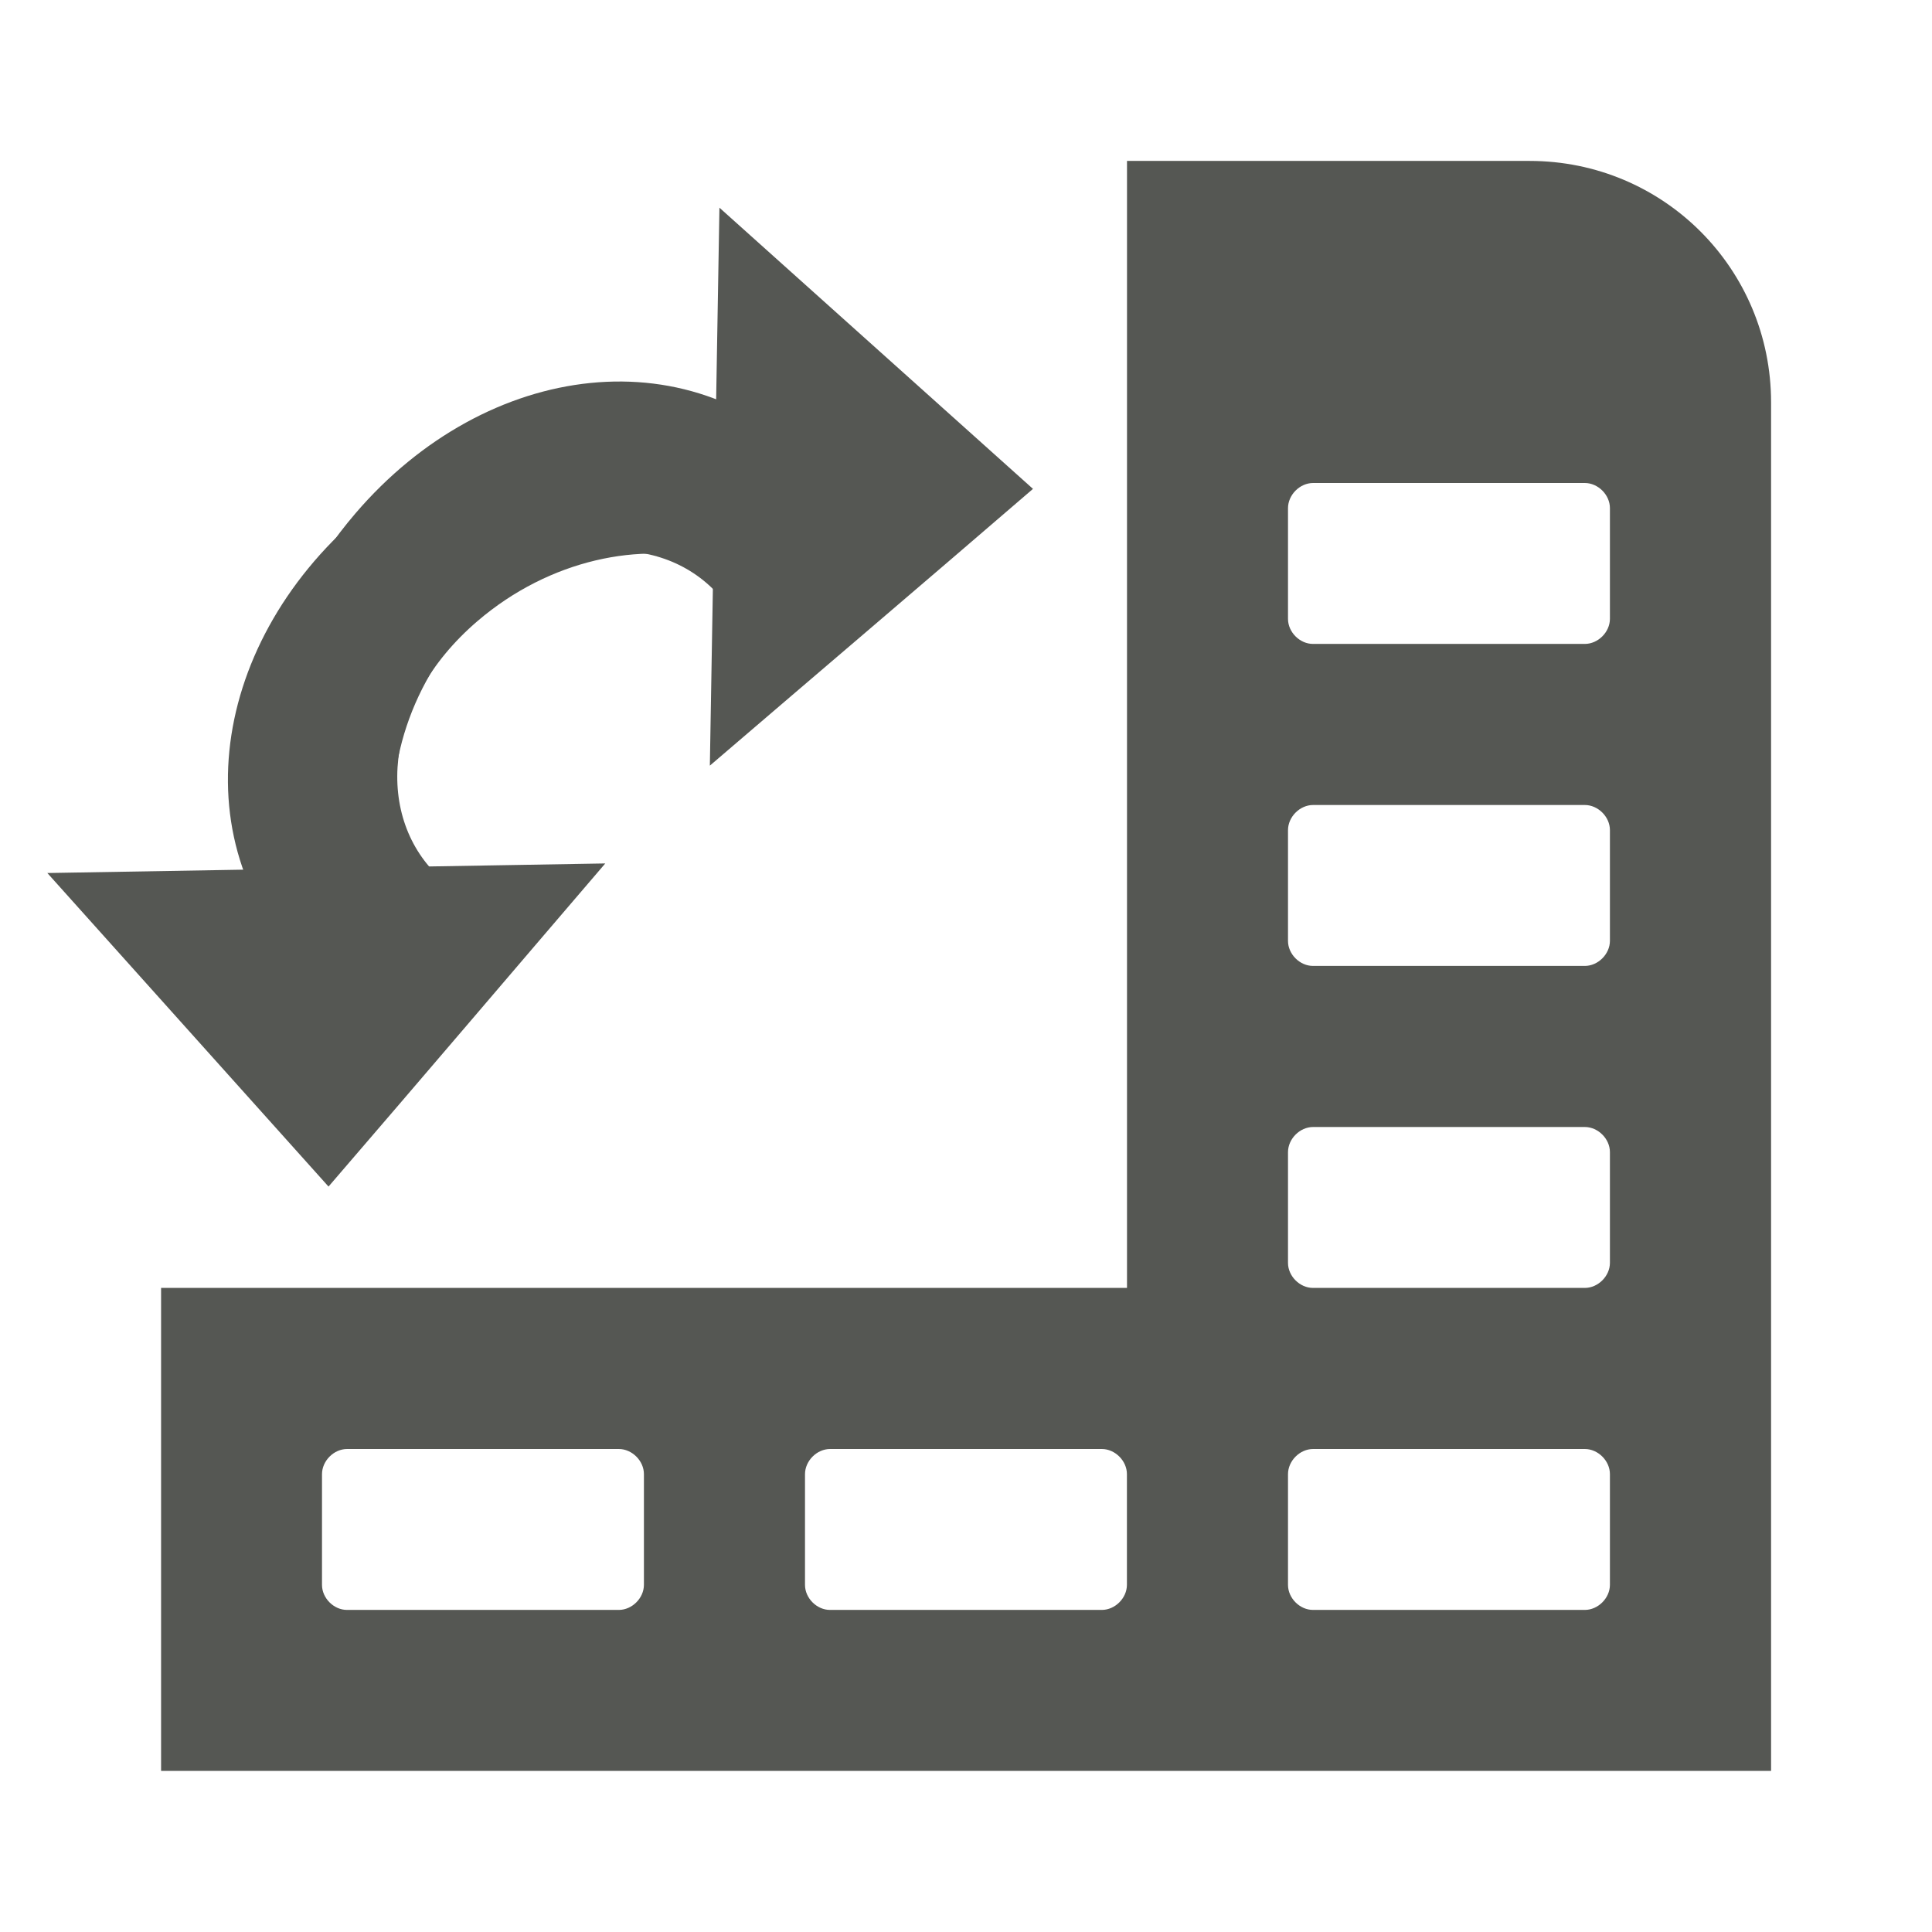
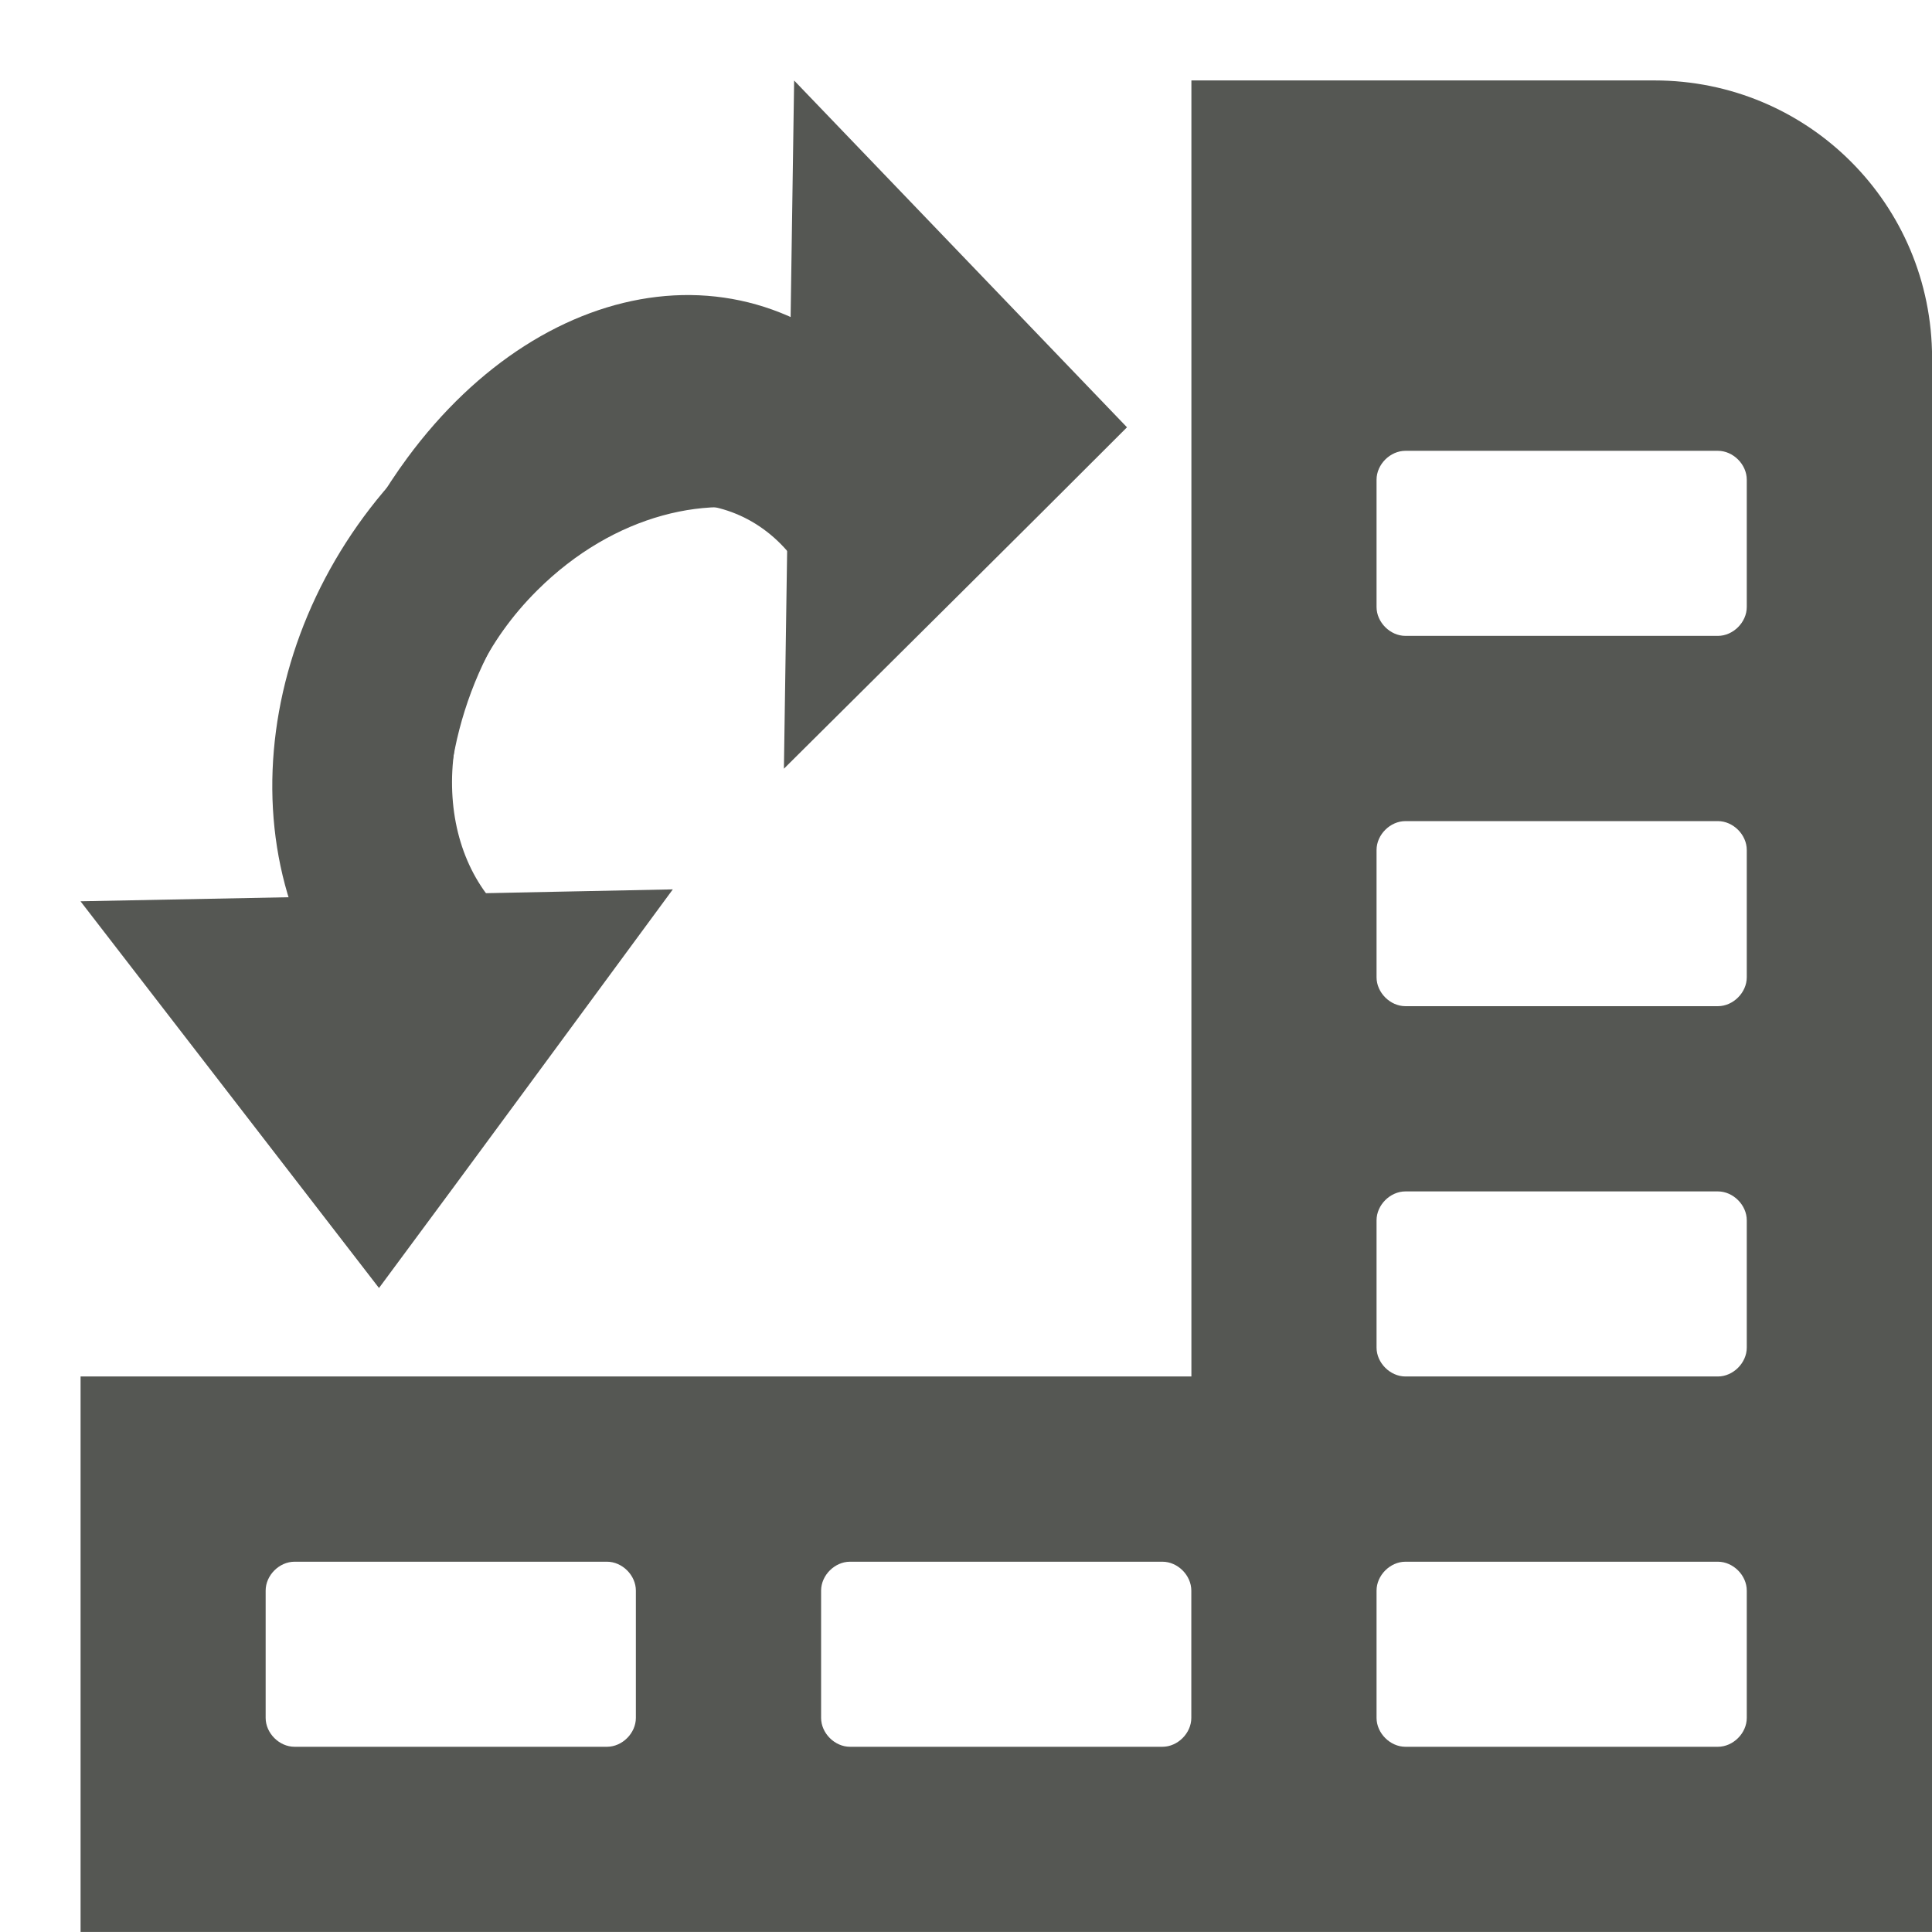
- <svg xmlns="http://www.w3.org/2000/svg" height="24" id="svg7384" version="1.1" width="24">
-   <defs id="defs7386" />
-   <g id="layer9" style="display:inline" transform="translate(-283,-641)" />
-   <g id="layer10" transform="translate(-283,-641)" />
-   <g id="layer11" transform="translate(-283,-641)">
-     <path style="fill:#555753;fill-opacity:1;stroke:none;display:inline" d="m 297,643 0,4.312 0,1.375 0,2.625 0,1.375 0,2.625 0,1.375 0,0.312 -0.312,0 -3.375,0 -2.625,0 -3.375,0 -2.312,0 0,6 20,0 0,-17 c 0,-1.662 -1.338,-3 -3,-3 l -5,0 z m 2.312,4 3.375,0 c 0.165,0 0.312,0.147 0.312,0.312 l 0,1.375 c 0,0.165 -0.147,0.312 -0.312,0.312 l -3.375,0 C 299.147,649 299,648.853 299,648.688 l 0,-1.375 C 299,647.147 299.147,647 299.312,647 z m 0,4 3.375,0 c 0.165,0 0.312,0.147 0.312,0.312 l 0,1.375 c 0,0.165 -0.147,0.312 -0.312,0.312 l -3.375,0 C 299.147,653 299,652.853 299,652.688 l 0,-1.375 C 299,651.147 299.147,651 299.312,651 z m 0,4 3.375,0 c 0.165,0 0.312,0.147 0.312,0.312 l 0,1.375 c 0,0.165 -0.147,0.312 -0.312,0.312 l -3.375,0 C 299.147,657 299,656.853 299,656.688 l 0,-1.375 C 299,655.147 299.147,655 299.312,655 z m -12,4 3.375,0 c 0.165,0 0.312,0.147 0.312,0.312 l 0,1.375 c 0,0.165 -0.147,0.312 -0.312,0.312 l -3.375,0 C 287.147,661 287,660.853 287,660.688 l 0,-1.375 C 287,659.147 287.147,659 287.312,659 z m 6,0 3.375,0 c 0.165,0 0.312,0.147 0.312,0.312 l 0,1.375 c 0,0.165 -0.147,0.312 -0.312,0.312 l -3.375,0 C 293.147,661 293,660.853 293,660.688 l 0,-1.375 C 293,659.147 293.147,659 293.312,659 z m 6,0 3.375,0 c 0.165,0 0.312,0.147 0.312,0.312 l 0,1.375 c 0,0.165 -0.147,0.312 -0.312,0.312 l -3.375,0 C 299.147,661 299,660.853 299,660.688 l 0,-1.375 C 299,659.147 299.147,659 299.312,659 z" id="rect3032-7" />
-     <path id="path7756-4" d="m 291.937,643.58 3.895,3.493 c -1.389,1.197 -2.621,2.244 -4.014,3.438 l 0.043,-2.512 -0.024,-0.022 c -0.865,-0.254 -2.006,-0.032 -2.905,0.738 -1.199,1.026 -1.275,2.464 -0.451,3.203 0.494,0.317 0.548,1.038 0.107,1.416 -0.441,0.378 -1.262,0.313 -1.613,-0.127 -1.757,-1.576 -1.41,-4.17 0.496,-5.801 1.236,-1.059 2.913,-1.54 4.423,-1.312 z" style="fill:#555753;fill-opacity:1;stroke:none;display:inline" />
-     <path id="path7756-4-3" d="m 283.588,651.845 3.493,3.895 c 1.197,-1.389 2.244,-2.621 3.438,-4.014 l -2.512,0.043 -0.022,-0.024 c -0.254,-0.865 -0.032,-2.006 0.738,-2.905 1.026,-1.199 2.464,-1.275 3.203,-0.451 0.317,0.494 1.038,0.548 1.416,0.107 0.378,-0.441 0.313,-1.262 -0.127,-1.613 -1.576,-1.757 -4.17,-1.41 -5.801,0.496 -1.059,1.236 -1.54,2.913 -1.312,4.423 z" style="fill:#555753;fill-opacity:1;stroke:none;display:inline" />
+ <svg xmlns="http://www.w3.org/2000/svg" xmlns:xlink="http://www.w3.org/1999/xlink" width="24" height="24" id="svg2" version="1.1">
+   <defs id="defs4">
+     <linearGradient y2="98.883" x2="118.348" y1="81.176" x1="106.025" gradientUnits="userSpaceOnUse" id="linearGradient17659-4">
+       <stop id="stop17661-0" style="stop-color:#da4522;stop-opacity:1;" offset="0" />
+       <stop offset="0.025" style="stop-color:#953a24;stop-opacity:1;" id="stop17667-4" />
+       <stop offset="0.19" style="stop-color:#c15236;stop-opacity:1;" id="stop17665-75" />
+       <stop id="stop17669-0" style="stop-color:#6f1f09;stop-opacity:1" offset="0.944" />
+       <stop id="stop17663-8" style="stop-color:#ba310b;stop-opacity:1" offset="1" />
+     </linearGradient>
+     <linearGradient id="linearGradient5257-3">
+       <stop style="stop-color:#ef2929;stop-opacity:1;" offset="0" id="stop5259-87" />
+       <stop style="stop-color:#f68383;stop-opacity:1;" offset="1" id="stop5261-1" />
+     </linearGradient>
+     <linearGradient id="linearGradient17864-9">
+       <stop style="stop-color:#d1f7ab;stop-opacity:1;" offset="0" id="stop17866-9" />
+       <stop style="stop-color:#85e923;stop-opacity:1;" offset="1" id="stop17868-41" />
+     </linearGradient>
+     <linearGradient id="linearGradient17317-98">
+       <stop style="stop-color:#dde8f4;stop-opacity:1;" offset="0" id="stop17319-1" />
+       <stop style="stop-color:#bad0e8;stop-opacity:1;" offset="1" id="stop17321-6" />
+     </linearGradient>
+     <linearGradient id="linearGradient17325-1">
+       <stop style="stop-color:#729fcf;stop-opacity:1;" offset="0" id="stop17327-8" />
+       <stop style="stop-color:#3f7ab9;stop-opacity:1;" offset="1" id="stop17329-8" />
+     </linearGradient>
+     <linearGradient id="linearGradient17339-7">
+       <stop id="stop17341-6" offset="0" style="stop-color:#729fcf;stop-opacity:0;" />
+       <stop id="stop17343-4" offset="1" style="stop-color:#3f7ab9;stop-opacity:1;" />
+     </linearGradient>
+     <linearGradient id="linearGradient17767-1">
+       <stop id="stop17771-8" offset="0" style="stop-color:#edc200;stop-opacity:1;" />
+       <stop id="stop17769-4" offset="1" style="stop-color:#c4a000;stop-opacity:1;" />
+     </linearGradient>
+     <linearGradient y2="98.883" x2="118.348" y1="81.176" x1="106.025" gradientUnits="userSpaceOnUse" id="linearGradient17659-4-4">
+       <stop id="stop17661-0-5" style="stop-color:#da4522;stop-opacity:1;" offset="0" />
+       <stop offset="0.025" style="stop-color:#953a24;stop-opacity:1;" id="stop17667-4-2" />
+       <stop offset="0.19" style="stop-color:#c15236;stop-opacity:1;" id="stop17665-75-0" />
+       <stop id="stop17669-0-2" style="stop-color:#6f1f09;stop-opacity:1" offset="0.944" />
+       <stop id="stop17663-8-2" style="stop-color:#ba310b;stop-opacity:1" offset="1" />
+     </linearGradient>
+     <linearGradient id="linearGradient5257-3-4">
+       <stop style="stop-color:#ef2929;stop-opacity:1;" offset="0" id="stop5259-87-7" />
+       <stop style="stop-color:#f68383;stop-opacity:1;" offset="1" id="stop5261-1-9" />
+     </linearGradient>
+     <linearGradient id="linearGradient17864-9-9">
+       <stop style="stop-color:#d1f7ab;stop-opacity:1;" offset="0" id="stop17866-9-5" />
+       <stop style="stop-color:#85e923;stop-opacity:1;" offset="1" id="stop17868-41-4" />
+     </linearGradient>
+     <linearGradient id="linearGradient17317-98-6">
+       <stop style="stop-color:#dde8f4;stop-opacity:1;" offset="0" id="stop17319-1-0" />
+       <stop style="stop-color:#bad0e8;stop-opacity:1;" offset="1" id="stop17321-6-9" />
+     </linearGradient>
+     <linearGradient id="linearGradient17325-1-6">
+       <stop style="stop-color:#729fcf;stop-opacity:1;" offset="0" id="stop17327-8-0" />
+       <stop style="stop-color:#3f7ab9;stop-opacity:1;" offset="1" id="stop17329-8-6" />
+     </linearGradient>
+     <linearGradient id="linearGradient17339-7-9">
+       <stop id="stop17341-6-2" offset="0" style="stop-color:#729fcf;stop-opacity:0;" />
+       <stop id="stop17343-4-5" offset="1" style="stop-color:#3f7ab9;stop-opacity:1;" />
+     </linearGradient>
+     <linearGradient id="linearGradient17767-1-0">
+       <stop id="stop17771-8-6" offset="0" style="stop-color:#edc200;stop-opacity:1;" />
+       <stop id="stop17769-4-4" offset="1" style="stop-color:#c4a000;stop-opacity:1;" />
+     </linearGradient>
+     <linearGradient y2="98.883" x2="118.348" y1="81.176" x1="106.025" gradientUnits="userSpaceOnUse" id="linearGradient17659-4-4-7">
+       <stop id="stop17661-0-5-4" style="stop-color:#da4522;stop-opacity:1;" offset="0" />
+       <stop offset="0.025" style="stop-color:#953a24;stop-opacity:1;" id="stop17667-4-2-0" />
+       <stop offset="0.19" style="stop-color:#c15236;stop-opacity:1;" id="stop17665-75-0-9" />
+       <stop id="stop17669-0-2-6" style="stop-color:#6f1f09;stop-opacity:1" offset="0.944" />
+       <stop id="stop17663-8-2-6" style="stop-color:#ba310b;stop-opacity:1" offset="1" />
+     </linearGradient>
+     <linearGradient id="linearGradient5257-3-4-2">
+       <stop style="stop-color:#ef2929;stop-opacity:1;" offset="0" id="stop5259-87-7-3" />
+       <stop style="stop-color:#f68383;stop-opacity:1;" offset="1" id="stop5261-1-9-9" />
+     </linearGradient>
+     <linearGradient id="linearGradient17864-9-9-0">
+       <stop style="stop-color:#d1f7ab;stop-opacity:1;" offset="0" id="stop17866-9-5-1" />
+       <stop style="stop-color:#85e923;stop-opacity:1;" offset="1" id="stop17868-41-4-3" />
+     </linearGradient>
+     <linearGradient id="linearGradient17317-98-6-2">
+       <stop style="stop-color:#dde8f4;stop-opacity:1;" offset="0" id="stop17319-1-0-9" />
+       <stop style="stop-color:#bad0e8;stop-opacity:1;" offset="1" id="stop17321-6-9-5" />
+     </linearGradient>
+     <linearGradient id="linearGradient17325-1-6-3">
+       <stop style="stop-color:#729fcf;stop-opacity:1;" offset="0" id="stop17327-8-0-3" />
+       <stop style="stop-color:#3f7ab9;stop-opacity:1;" offset="1" id="stop17329-8-6-7" />
+     </linearGradient>
+     <linearGradient id="linearGradient17339-7-9-0">
+       <stop id="stop17341-6-2-7" offset="0" style="stop-color:#729fcf;stop-opacity:0;" />
+       <stop id="stop17343-4-5-0" offset="1" style="stop-color:#3f7ab9;stop-opacity:1;" />
+     </linearGradient>
+     <linearGradient id="linearGradient17767-1-0-8">
+       <stop id="stop17771-8-6-5" offset="0" style="stop-color:#edc200;stop-opacity:1;" />
+       <stop id="stop17769-4-4-4" offset="1" style="stop-color:#c4a000;stop-opacity:1;" />
+     </linearGradient>
+     <linearGradient y2="98.883" x2="118.348" y1="81.176" x1="106.025" gradientUnits="userSpaceOnUse" id="linearGradient17659-7-6-1">
+       <stop id="stop17661-8-4-5" style="stop-color:#da4522;stop-opacity:1;" offset="0" />
+       <stop offset="0.025" style="stop-color:#953a24;stop-opacity:1;" id="stop17667-7-0-2" />
+       <stop offset="0.19" style="stop-color:#c15236;stop-opacity:1;" id="stop17665-7-6-9" />
+       <stop id="stop17669-1-7-1" style="stop-color:#6f1f09;stop-opacity:1" offset="0.944" />
+       <stop id="stop17663-6-1-7" style="stop-color:#ba310b;stop-opacity:1" offset="1" />
+     </linearGradient>
+     <linearGradient id="linearGradient5257-5-8-9">
+       <stop style="stop-color:#ef2929;stop-opacity:1;" offset="0" id="stop5259-8-8-1" />
+       <stop style="stop-color:#f68383;stop-opacity:1;" offset="1" id="stop5261-4-5-2" />
+     </linearGradient>
+     <linearGradient id="linearGradient17864-3-1-8">
+       <stop style="stop-color:#d1f7ab;stop-opacity:1;" offset="0" id="stop17866-3-1-8" />
+       <stop style="stop-color:#85e923;stop-opacity:1;" offset="1" id="stop17868-4-0-2" />
+     </linearGradient>
+     <linearGradient id="linearGradient17317-9-7-0">
+       <stop style="stop-color:#dde8f4;stop-opacity:1;" offset="0" id="stop17319-6-5-2" />
+       <stop style="stop-color:#bad0e8;stop-opacity:1;" offset="1" id="stop17321-4-8-6" />
+     </linearGradient>
+     <linearGradient id="linearGradient17325-8-0-5">
+       <stop style="stop-color:#729fcf;stop-opacity:1;" offset="0" id="stop17327-6-2-5" />
+       <stop style="stop-color:#3f7ab9;stop-opacity:1;" offset="1" id="stop17329-2-4-8" />
+     </linearGradient>
+     <linearGradient id="linearGradient17767-8-8-9">
+       <stop id="stop17771-2-4-1" offset="0" style="stop-color:#edc200;stop-opacity:1;" />
+       <stop id="stop17769-3-1-3" offset="1" style="stop-color:#c4a000;stop-opacity:1;" />
+     </linearGradient>
+     <radialGradient xlink:href="#linearGradient17039-3-7-98-4" id="radialGradient6108" gradientUnits="userSpaceOnUse" gradientTransform="matrix(0.3809419,-0.01176371,0.00313628,0.128796,279.1225,160.1886)" cx="55.641" cy="193.295" fx="55.641" fy="193.295" r="96.547" />
+     <linearGradient id="linearGradient17039-3-7-98-4">
+       <stop id="stop17041-0-1-6-1" offset="0" style="stop-color:#ffffff;stop-opacity:1;" />
+       <stop id="stop17043-1-0-3-4" offset="1" style="stop-color:#ffffff;stop-opacity:0;" />
+     </linearGradient>
+     <linearGradient y2="98.883" x2="118.348" y1="81.176" x1="106.025" gradientUnits="userSpaceOnUse" id="linearGradient17659-7-6-1-5">
+       <stop id="stop17661-8-4-5-9" style="stop-color:#da4522;stop-opacity:1;" offset="0" />
+       <stop offset="0.025" style="stop-color:#953a24;stop-opacity:1;" id="stop17667-7-0-2-2" />
+       <stop offset="0.19" style="stop-color:#c15236;stop-opacity:1;" id="stop17665-7-6-9-5" />
+       <stop id="stop17669-1-7-1-0" style="stop-color:#6f1f09;stop-opacity:1" offset="0.944" />
+       <stop id="stop17663-6-1-7-6" style="stop-color:#ba310b;stop-opacity:1" offset="1" />
+     </linearGradient>
+     <linearGradient id="linearGradient5257-5-8-9-7">
+       <stop style="stop-color:#ef2929;stop-opacity:1;" offset="0" id="stop5259-8-8-1-7" />
+       <stop style="stop-color:#f68383;stop-opacity:1;" offset="1" id="stop5261-4-5-2-7" />
+     </linearGradient>
+     <linearGradient id="linearGradient17864-3-1-8-9">
+       <stop style="stop-color:#d1f7ab;stop-opacity:1;" offset="0" id="stop17866-3-1-8-4" />
+       <stop style="stop-color:#85e923;stop-opacity:1;" offset="1" id="stop17868-4-0-2-8" />
+     </linearGradient>
+     <linearGradient id="linearGradient17317-9-7-0-0">
+       <stop style="stop-color:#dde8f4;stop-opacity:1;" offset="0" id="stop17319-6-5-2-0" />
+       <stop style="stop-color:#bad0e8;stop-opacity:1;" offset="1" id="stop17321-4-8-6-3" />
+     </linearGradient>
+     <linearGradient id="linearGradient17325-8-0-5-2">
+       <stop style="stop-color:#729fcf;stop-opacity:1;" offset="0" id="stop17327-6-2-5-9" />
+       <stop style="stop-color:#3f7ab9;stop-opacity:1;" offset="1" id="stop17329-2-4-8-7" />
+     </linearGradient>
+     <linearGradient id="linearGradient17767-8-8-9-7">
+       <stop id="stop17771-2-4-1-1" offset="0" style="stop-color:#edc200;stop-opacity:1;" />
+       <stop id="stop17769-3-1-3-1" offset="1" style="stop-color:#c4a000;stop-opacity:1;" />
+     </linearGradient>
+     <radialGradient r="96.547" fy="193.295" fx="55.641" cy="193.295" cx="55.641" gradientTransform="matrix(0.3809419,-0.01176371,0.00313628,0.128796,279.1225,160.1886)" gradientUnits="userSpaceOnUse" id="radialGradient6241" xlink:href="#linearGradient17039-3-7-98-4-3" />
+     <linearGradient id="linearGradient17039-3-7-98-4-3">
+       <stop id="stop17041-0-1-6-1-8" offset="0" style="stop-color:#ffffff;stop-opacity:1;" />
+       <stop id="stop17043-1-0-3-4-9" offset="1" style="stop-color:#ffffff;stop-opacity:0;" />
+     </linearGradient>
+     <linearGradient y2="98.883" x2="118.348" y1="81.176" x1="106.025" gradientUnits="userSpaceOnUse" id="linearGradient17659-7-6-1-5-4">
+       <stop id="stop17661-8-4-5-9-1" style="stop-color:#da4522;stop-opacity:1;" offset="0" />
+       <stop offset="0.025" style="stop-color:#953a24;stop-opacity:1;" id="stop17667-7-0-2-2-2" />
+       <stop offset="0.19" style="stop-color:#c15236;stop-opacity:1;" id="stop17665-7-6-9-5-7" />
+       <stop id="stop17669-1-7-1-0-7" style="stop-color:#6f1f09;stop-opacity:1" offset="0.944" />
+       <stop id="stop17663-6-1-7-6-8" style="stop-color:#ba310b;stop-opacity:1" offset="1" />
+     </linearGradient>
+     <linearGradient id="linearGradient5257-5-8-9-7-8">
+       <stop style="stop-color:#ef2929;stop-opacity:1;" offset="0" id="stop5259-8-8-1-7-1" />
+       <stop style="stop-color:#f68383;stop-opacity:1;" offset="1" id="stop5261-4-5-2-7-5" />
+     </linearGradient>
+   </defs>
+   <g id="layer1" transform="translate(-1938.743,-884.779)">
+     <g transform="translate(1757.743,388.7791)" style="display:inline" id="g6567">
+       <path id="rect3032-7" d="m 195.8,497 0,4.959 0,1.581 0,3.019 0,1.581 0,3.019 0,1.581 0,0.359 -0.359,0 -3.881,0 -3.019,0 -3.881,0 -2.659,0 0,6.9 23,0 0,-19.55 c 0,-1.911 -1.539,-3.45 -3.45,-3.45 l -5.75,0 z m 2.659,4.6 3.881,0 c 0.19,0 0.359,0.169 0.359,0.359 l 0,1.581 c 0,0.19 -0.169,0.359 -0.359,0.359 l -3.881,0 c -0.19,0 -0.359,-0.169 -0.359,-0.359 l 0,-1.581 c 0,-0.19 0.169,-0.359 0.359,-0.359 z m 0,4.6 3.881,0 c 0.19,0 0.359,0.169 0.359,0.359 l 0,1.581 c 0,0.19 -0.169,0.359 -0.359,0.359 l -3.881,0 c -0.19,0 -0.359,-0.169 -0.359,-0.359 l 0,-1.581 c 0,-0.19 0.169,-0.359 0.359,-0.359 z m 0,4.6 3.881,0 c 0.19,0 0.359,0.169 0.359,0.359 l 0,1.581 c 0,0.19 -0.169,0.359 -0.359,0.359 l -3.881,0 c -0.19,0 -0.359,-0.169 -0.359,-0.359 l 0,-1.581 c 0,-0.19 0.169,-0.359 0.359,-0.359 z m -13.8,4.6 3.881,0 c 0.19,0 0.359,0.169 0.359,0.359 l 0,1.581 c 0,0.19 -0.169,0.359 -0.359,0.359 l -3.881,0 c -0.19,0 -0.359,-0.169 -0.359,-0.359 l 0,-1.581 c 0,-0.19 0.169,-0.359 0.359,-0.359 z m 6.9,0 3.881,0 c 0.19,0 0.359,0.169 0.359,0.359 l 0,1.581 c 0,0.19 -0.169,0.359 -0.359,0.359 l -3.881,0 c -0.19,0 -0.359,-0.169 -0.359,-0.359 l 0,-1.581 c 0,-0.19 0.169,-0.359 0.359,-0.359 z m 6.9,0 3.881,0 c 0.19,0 0.359,0.169 0.359,0.359 l 0,1.581 c 0,0.19 -0.169,0.359 -0.359,0.359 l -3.881,0 c -0.19,0 -0.359,-0.169 -0.359,-0.359 l 0,-1.581 c 0,-0.19 0.169,-0.359 0.359,-0.359 z" style="fill:#555753;fill-opacity:1;stroke:none;display:inline" />
+       <path style="fill:#555753;fill-opacity:1;stroke:none;display:inline" d="M 190.865,497 195,501.308 c -1.475,1.477 -2.783,2.769 -4.262,4.241 l 0.046,-3.099 -0.026,-0.027 c -0.919,-0.314 -2.13,-0.039 -3.084,0.91 -1.273,1.266 -1.354,3.039 -0.479,3.951 0.524,0.391 0.582,1.281 0.114,1.747 -0.468,0.466 -1.34,0.386 -1.712,-0.156 -1.866,-1.944 -1.497,-5.144 0.526,-7.157 1.313,-1.306 3.093,-1.9 4.696,-1.619 z" id="path7756-4-32" />
+       <path style="fill:#555753;fill-opacity:1;stroke:none;display:inline" d="m 182,507.196 3.708,4.804 c 1.271,-1.713 2.383,-3.233 3.65,-4.952 l -2.667,0.054 -0.023,-0.03 c -0.27,-1.068 -0.034,-2.474 0.784,-3.583 1.09,-1.479 2.616,-1.573 3.4,-0.556 0.337,0.609 1.103,0.676 1.503,0.133 0.401,-0.544 0.332,-1.557 -0.135,-1.99 -1.673,-2.168 -4.427,-1.739 -6.16,0.612 -1.124,1.525 -1.635,3.593 -1.393,5.456 z" id="path7756-4-3-9" />
+       <rect transform="translate(20,-20.00001)" y="516" x="161" height="24" width="24" id="rect6565" style="opacity:0;fill:#555753;fill-opacity:1;fill-rule:evenodd;stroke:none" />
+     </g>
  </g>
-   <g id="layer13" transform="translate(-283,-641)" />
-   <g id="layer14" transform="translate(-283,-641)" />
-   <g id="layer15" style="display:inline" transform="translate(-283,-641)" />
-   <g id="g71291" style="display:inline" transform="translate(-283,-641)" />
-   <g id="g4953" style="display:inline" transform="translate(-283,-641)" />
-   <g id="layer12" style="display:inline" transform="translate(-283,-641)" />
</svg>
